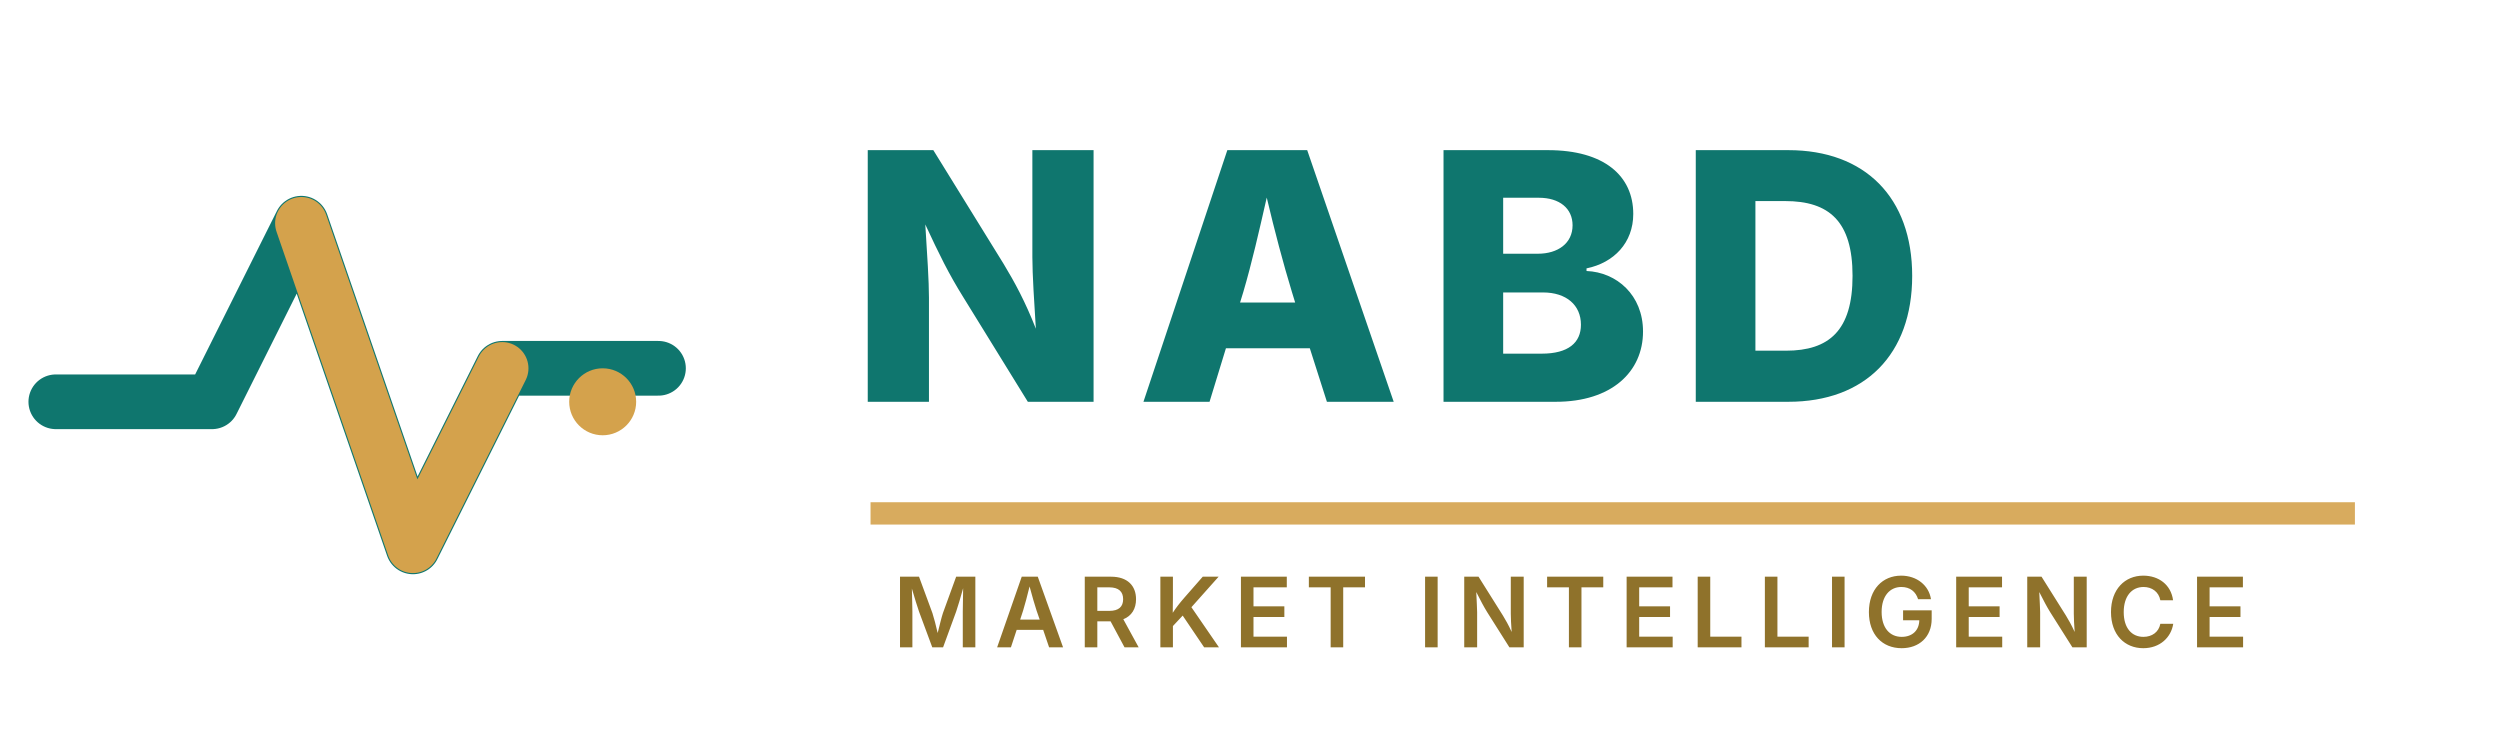
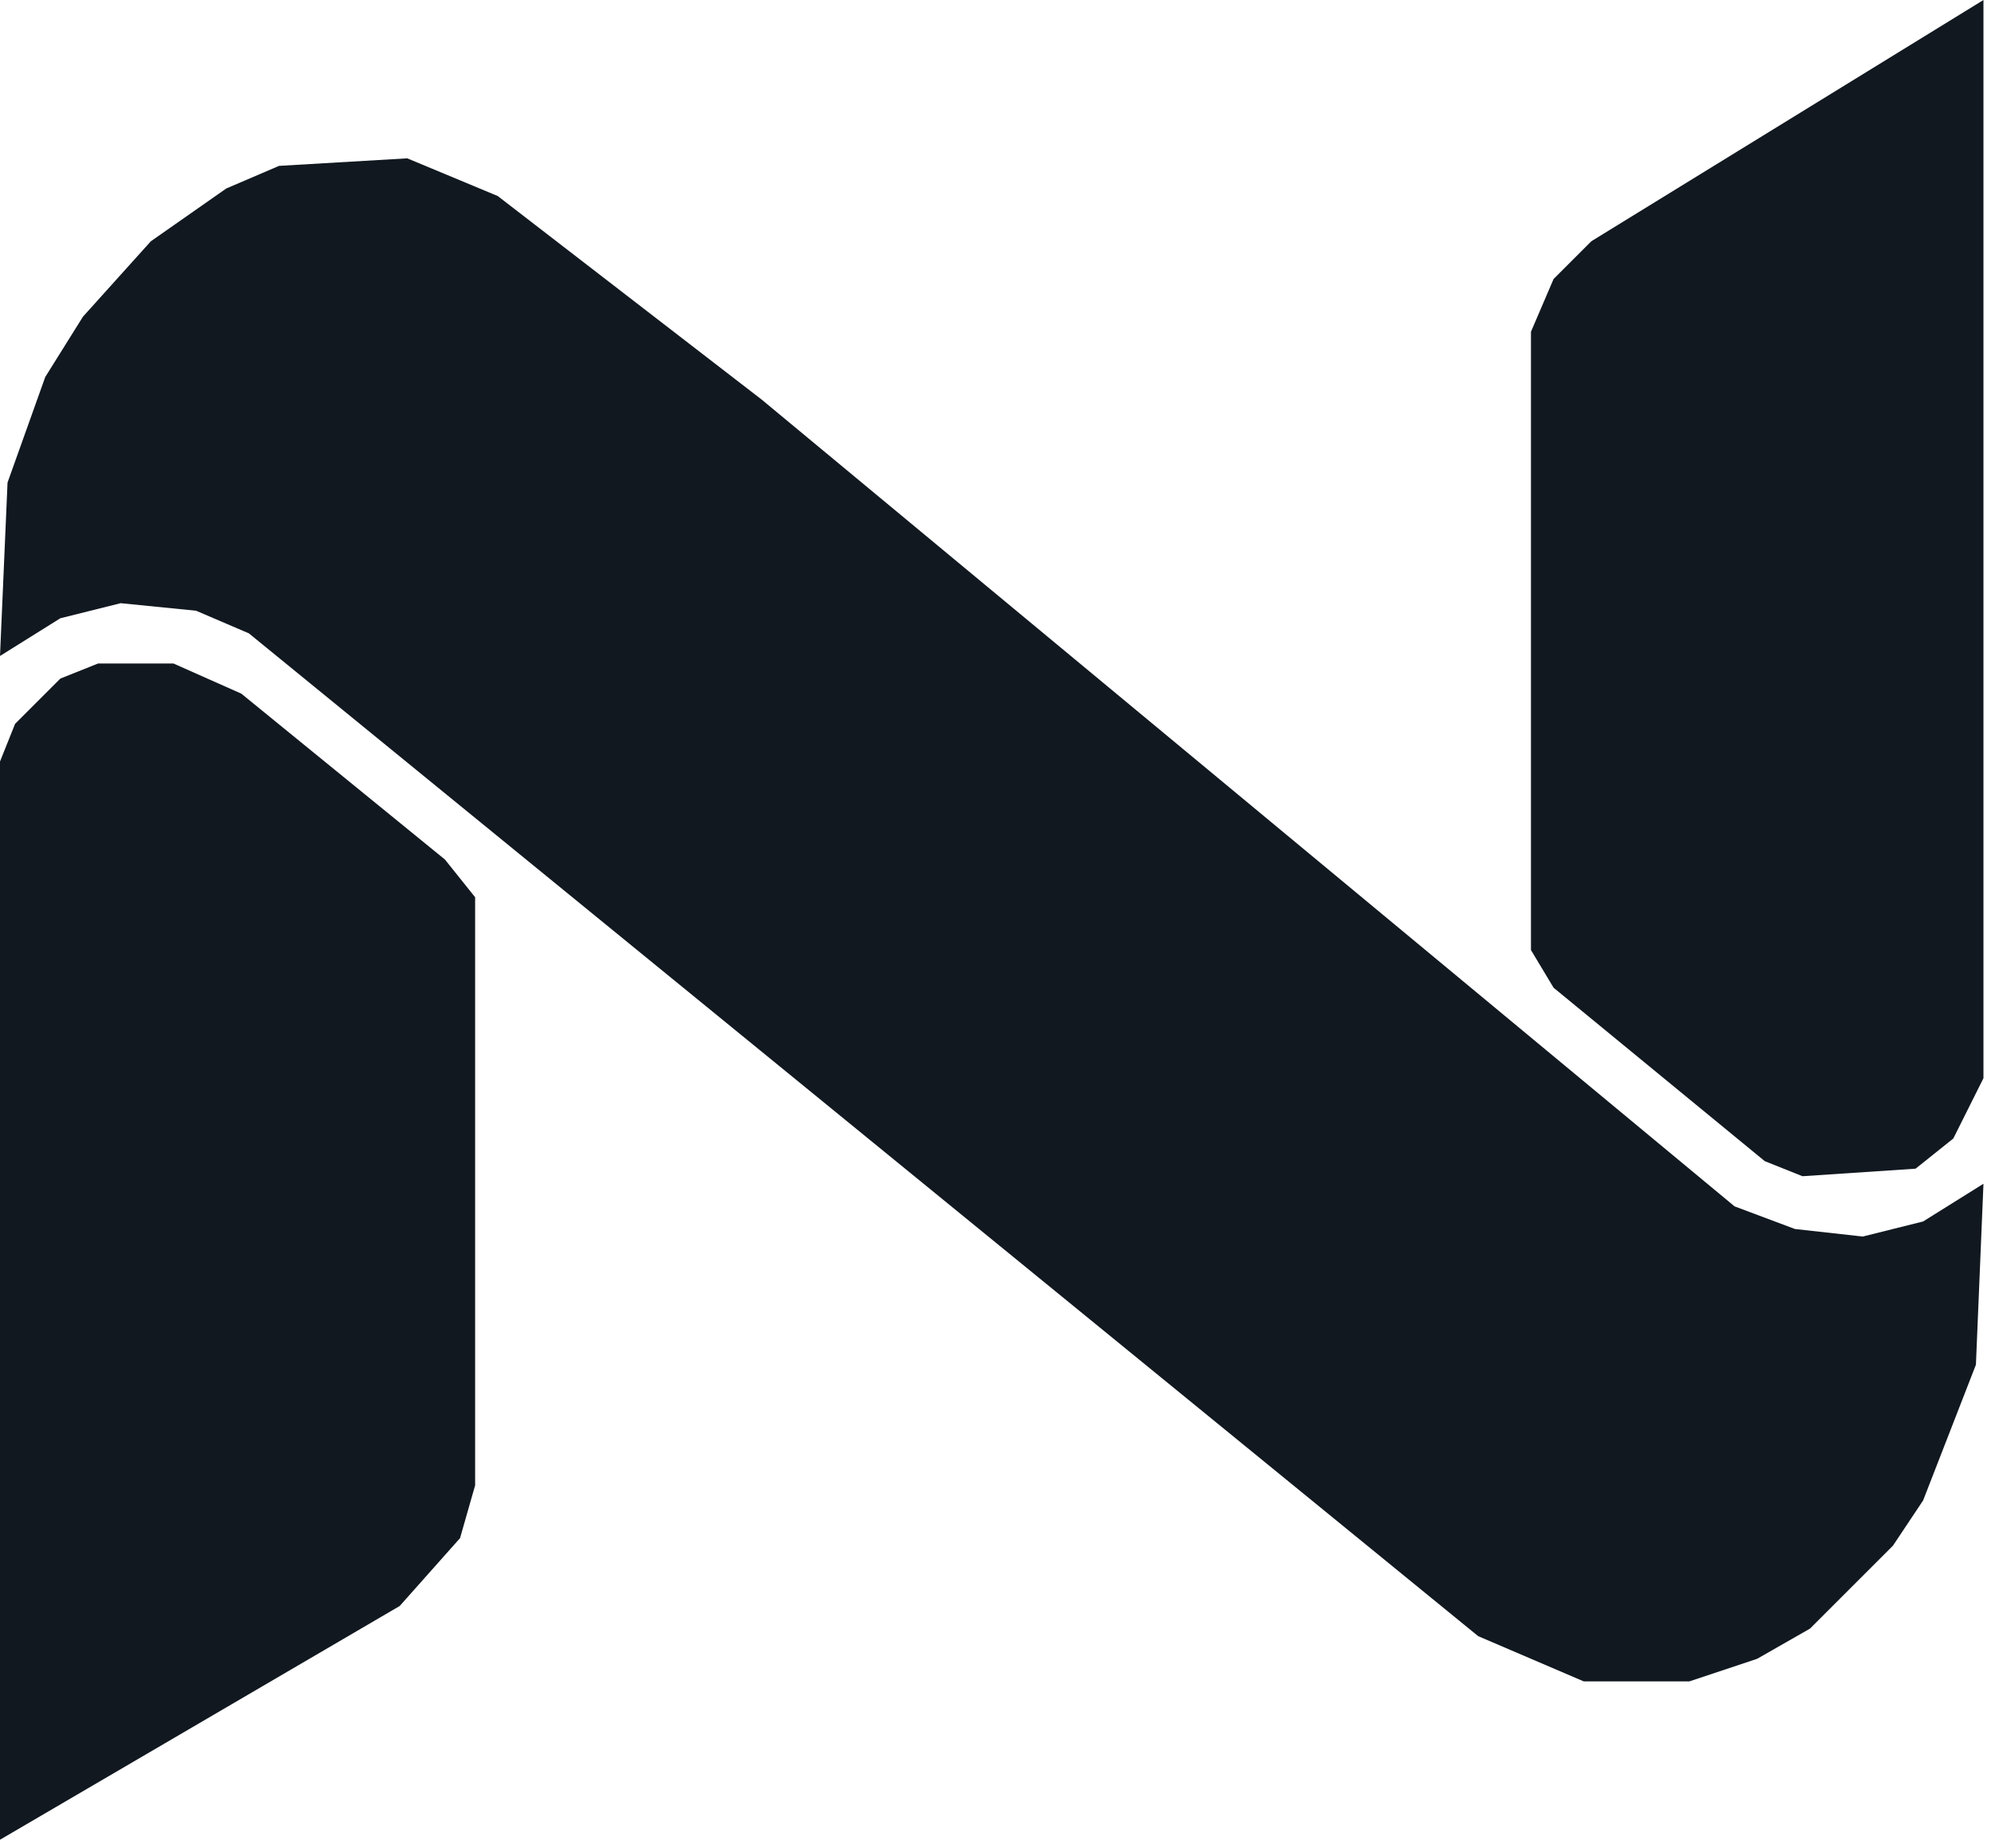
- <svg xmlns="http://www.w3.org/2000/svg" width="224" height="66" viewBox="0 0 224 66" role="img" aria-labelledby="nabd-en-title">
-   <g transform="translate(0 2)">
-     <path d="M5 34h14l8-16 10 29 8-16h14" fill="none" stroke="#0F766E" stroke-width="4.9" stroke-linecap="round" stroke-linejoin="round" />
-     <path d="M27 18l10 29 8-16" fill="none" stroke="#D4A24C" stroke-width="4.7" stroke-linecap="round" stroke-linejoin="round" />
-     <circle cx="54" cy="34" r="3" fill="#D4A24C" />
+ <svg xmlns="http://www.w3.org/2000/svg" viewBox="0 0 264 245" role="img" aria-label="NABD N mark">
+   <g fill="#111820">
+     <path d="M11 42 L6 50 L1 64 L0 87 L8 82 L16 80 L26 81 L33 84 L196 217 L210 223 L224 223 L233 220 L240 216 L251 205 L255 199 L262 181 L263 157 L255 162 L247 164 L238 163 L230 160 L101 53 L66 26 L54 21 L37 22 L30 25 L20 32Z" />
+     <path d="M23 88 L13 88 L8 90 L2 96 L0 101 L0 244 L53 213 L61 204 L63 197 L63 119 L59 114 L32 92Z" />
+     <path d="M263 0 L211 32 L206 37 L203 44 L203 126 L206 131 L234 154 L239 156 L254 155 L259 151 L263 143Z" />
  </g>
-   <text x="76" y="36" fill="#0F766E" font-family="Inter,Arial,sans-serif" font-size="31" font-weight="800" letter-spacing="2">NABD</text>
-   <path d="M78 46h133" stroke="#D4A24C" stroke-width="2" opacity=".9" />
-   <text x="80" y="58" fill="#8F722B" font-family="Inter,Arial,sans-serif" font-size="8.7" font-weight="600" letter-spacing="1.1">MARKET INTELLIGENCE</text>
</svg>
